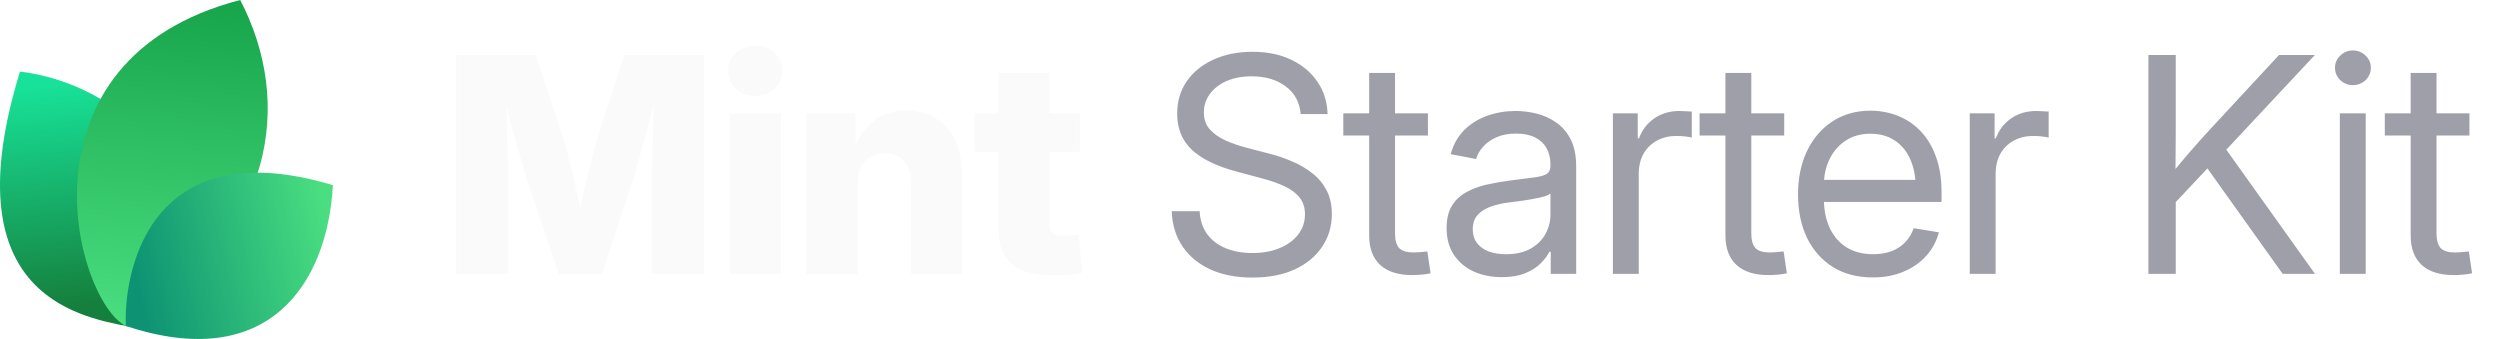
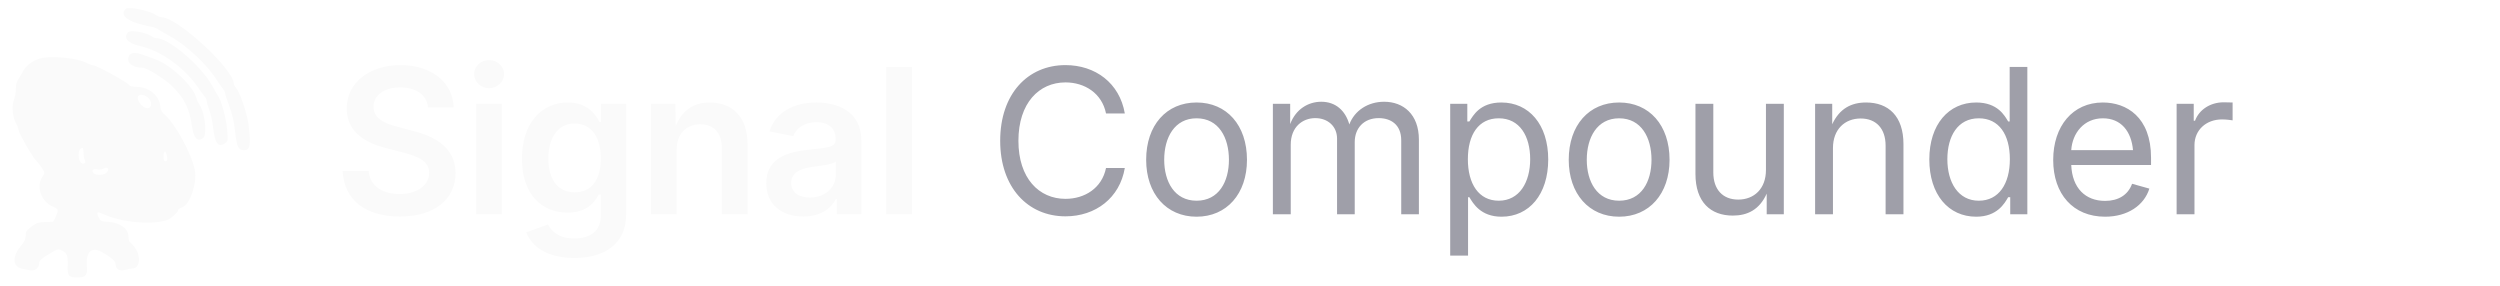
- <svg xmlns="http://www.w3.org/2000/svg" width="177" height="24" viewBox="0 0 177 24" fill="none">
-   <path d="M9.061 23.108C5.268 22.377 -3.391 20.627 1.417 5.064C9.634 6.099 16.973 14.064 9.061 23.108Z" fill="url(#paint0_linear_17557_2145)" />
-   <path d="M8.919 23.094C5.276 21.222 0.784 4.209 17.007 0C20.757 7.193 19.621 16.545 8.919 23.094Z" fill="url(#paint1_linear_17557_2145)" />
-   <path d="M8.914 23.079C8.735 19.882 10.159 9.085 23.57 13.111C23.181 20.123 18.984 26.418 8.914 23.079Z" fill="url(#paint2_linear_17557_2145)" />
-   <path d="M32.301 19.392V3.894H37.938L39.925 9.948C40.036 10.315 40.164 10.787 40.31 11.362C40.462 11.938 40.611 12.552 40.757 13.204C40.91 13.855 41.048 14.483 41.173 15.086C41.305 15.682 41.412 16.192 41.495 16.615H40.695C40.771 16.192 40.871 15.682 40.996 15.086C41.128 14.49 41.267 13.866 41.412 13.214C41.565 12.562 41.714 11.948 41.86 11.373C42.005 10.79 42.133 10.315 42.244 9.948L44.2 3.894H49.848V19.392H46.166V12.704C46.166 12.357 46.173 11.917 46.187 11.383C46.2 10.849 46.214 10.27 46.228 9.646C46.249 9.022 46.266 8.391 46.28 7.753C46.301 7.115 46.311 6.519 46.311 5.964H46.623C46.485 6.561 46.332 7.181 46.166 7.826C45.999 8.471 45.833 9.102 45.666 9.719C45.507 10.336 45.351 10.901 45.198 11.414C45.053 11.928 44.928 12.357 44.824 12.704L42.608 19.392H39.561L37.314 12.704C37.203 12.357 37.072 11.928 36.919 11.414C36.773 10.901 36.614 10.34 36.441 9.729C36.274 9.112 36.104 8.481 35.931 7.836C35.764 7.192 35.608 6.567 35.463 5.964H35.827C35.834 6.512 35.844 7.105 35.858 7.743C35.872 8.374 35.886 9.005 35.9 9.636C35.92 10.26 35.938 10.839 35.952 11.373C35.965 11.907 35.972 12.351 35.972 12.704V19.392H32.301ZM51.668 19.392V8.024H55.288V19.392H51.668ZM53.468 6.786C52.927 6.786 52.473 6.616 52.105 6.276C51.738 5.93 51.554 5.507 51.554 5.007C51.554 4.508 51.738 4.088 52.105 3.749C52.473 3.409 52.927 3.239 53.468 3.239C54.009 3.239 54.463 3.409 54.83 3.749C55.198 4.082 55.382 4.501 55.382 5.007C55.382 5.507 55.198 5.93 54.83 6.276C54.463 6.616 54.009 6.786 53.468 6.786ZM60.708 13.027V19.392H57.088V8.024H60.551L60.593 10.967H60.281C60.593 10.024 61.061 9.268 61.685 8.7C62.309 8.124 63.138 7.836 64.171 7.836C64.975 7.836 65.672 8.017 66.262 8.377C66.851 8.731 67.302 9.234 67.614 9.885C67.933 10.537 68.092 11.307 68.092 12.194V19.392H64.483V12.912C64.483 12.26 64.32 11.754 63.994 11.394C63.675 11.033 63.221 10.853 62.632 10.853C62.25 10.853 61.914 10.936 61.623 11.102C61.332 11.269 61.106 11.515 60.947 11.841C60.787 12.16 60.708 12.555 60.708 13.027ZM76.456 8.024V10.749H69.008V8.024H76.456ZM70.683 5.163H74.292V15.783C74.292 16.102 74.361 16.334 74.5 16.48C74.646 16.625 74.899 16.698 75.259 16.698C75.405 16.698 75.596 16.688 75.831 16.667C76.074 16.646 76.251 16.629 76.362 16.615L76.632 19.309C76.313 19.378 75.963 19.427 75.582 19.455C75.207 19.482 74.836 19.496 74.469 19.496C73.2 19.496 72.25 19.222 71.619 18.674C70.995 18.127 70.683 17.308 70.683 16.22V5.163Z" fill="#FAFAFA" />
-   <path d="M88.667 19.652C87.523 19.652 86.528 19.458 85.682 19.07C84.843 18.681 84.188 18.137 83.716 17.437C83.245 16.736 82.992 15.908 82.957 14.951H84.933C84.968 15.596 85.148 16.14 85.474 16.584C85.8 17.021 86.24 17.354 86.795 17.582C87.35 17.804 87.974 17.915 88.667 17.915C89.388 17.915 90.026 17.801 90.581 17.572C91.143 17.343 91.583 17.024 91.902 16.615C92.228 16.199 92.391 15.717 92.391 15.169C92.391 14.698 92.266 14.306 92.017 13.994C91.767 13.675 91.413 13.408 90.956 13.193C90.498 12.978 89.954 12.787 89.323 12.621L87.502 12.132C86.123 11.765 85.082 11.255 84.382 10.603C83.689 9.944 83.342 9.095 83.342 8.055C83.342 7.174 83.571 6.404 84.028 5.746C84.486 5.087 85.117 4.577 85.921 4.217C86.726 3.849 87.645 3.666 88.678 3.666C89.718 3.666 90.63 3.853 91.413 4.227C92.204 4.602 92.824 5.122 93.275 5.787C93.726 6.446 93.965 7.209 93.993 8.076H92.089C92.013 7.23 91.656 6.574 91.018 6.11C90.387 5.638 89.586 5.403 88.615 5.403C87.95 5.403 87.36 5.513 86.847 5.735C86.341 5.957 85.946 6.262 85.661 6.651C85.377 7.032 85.235 7.469 85.235 7.961C85.235 8.447 85.377 8.849 85.661 9.168C85.946 9.48 86.317 9.74 86.774 9.948C87.232 10.149 87.724 10.319 88.251 10.457L89.884 10.884C90.439 11.023 90.977 11.206 91.496 11.435C92.023 11.657 92.495 11.934 92.911 12.267C93.334 12.593 93.67 12.995 93.92 13.474C94.17 13.945 94.294 14.504 94.294 15.149C94.294 16.015 94.066 16.788 93.608 17.468C93.157 18.148 92.512 18.681 91.673 19.07C90.834 19.458 89.832 19.652 88.667 19.652ZM101.097 8.024V9.594H95.106V8.024H101.097ZM96.937 5.163H98.767V16.521C98.767 17 98.865 17.347 99.059 17.562C99.26 17.77 99.6 17.874 100.078 17.874C100.21 17.874 100.366 17.867 100.546 17.853C100.733 17.832 100.903 17.815 101.056 17.801L101.285 19.351C101.097 19.392 100.886 19.423 100.65 19.444C100.414 19.465 100.189 19.475 99.974 19.475C98.996 19.475 98.244 19.236 97.717 18.758C97.197 18.272 96.937 17.579 96.937 16.677V5.163ZM106.33 19.621C105.595 19.621 104.932 19.489 104.343 19.226C103.754 18.955 103.285 18.564 102.939 18.05C102.592 17.53 102.419 16.896 102.419 16.147C102.419 15.495 102.547 14.965 102.804 14.556C103.06 14.146 103.403 13.828 103.833 13.599C104.263 13.363 104.742 13.186 105.269 13.068C105.796 12.95 106.333 12.857 106.881 12.787C107.574 12.69 108.132 12.617 108.555 12.569C108.978 12.52 109.287 12.441 109.481 12.33C109.675 12.212 109.772 12.014 109.772 11.737V11.654C109.772 11.203 109.679 10.815 109.492 10.489C109.311 10.163 109.041 9.91 108.68 9.729C108.32 9.549 107.872 9.459 107.338 9.459C106.805 9.459 106.34 9.546 105.945 9.719C105.556 9.892 105.241 10.118 104.998 10.395C104.755 10.665 104.593 10.953 104.509 11.258L102.71 10.915C102.897 10.222 103.22 9.65 103.677 9.199C104.135 8.748 104.679 8.412 105.31 8.19C105.941 7.968 106.607 7.857 107.307 7.857C107.8 7.857 108.295 7.92 108.795 8.044C109.301 8.169 109.765 8.381 110.188 8.679C110.611 8.97 110.951 9.369 111.208 9.875C111.464 10.374 111.593 11.005 111.593 11.768V19.392H109.793V17.822H109.7C109.568 18.085 109.363 18.359 109.086 18.643C108.809 18.921 108.444 19.153 107.994 19.34C107.543 19.527 106.988 19.621 106.33 19.621ZM106.621 17.998C107.321 17.998 107.904 17.867 108.368 17.603C108.84 17.333 109.19 16.986 109.419 16.563C109.654 16.133 109.772 15.682 109.772 15.211V13.692C109.703 13.769 109.554 13.841 109.325 13.911C109.096 13.973 108.829 14.032 108.524 14.088C108.226 14.143 107.921 14.192 107.609 14.233C107.304 14.275 107.033 14.309 106.798 14.337C106.354 14.393 105.938 14.49 105.549 14.628C105.168 14.76 104.86 14.954 104.624 15.211C104.388 15.467 104.27 15.811 104.27 16.241C104.27 16.615 104.367 16.934 104.561 17.198C104.762 17.461 105.04 17.662 105.393 17.801C105.747 17.933 106.156 17.998 106.621 17.998ZM114.193 19.392V8.024H115.951V9.792H116.045C116.253 9.209 116.61 8.741 117.116 8.388C117.622 8.034 118.219 7.857 118.905 7.857C119.058 7.857 119.217 7.864 119.384 7.878C119.55 7.885 119.682 7.892 119.779 7.899V9.74C119.716 9.719 119.578 9.695 119.363 9.667C119.155 9.639 118.922 9.625 118.666 9.625C118.174 9.625 117.726 9.733 117.324 9.948C116.922 10.163 116.603 10.471 116.367 10.874C116.138 11.276 116.024 11.758 116.024 12.319V19.392H114.193ZM126.322 8.024V9.594H120.33V8.024H126.322ZM122.161 5.163H123.992V16.521C123.992 17 124.089 17.347 124.283 17.562C124.484 17.77 124.824 17.874 125.302 17.874C125.434 17.874 125.59 17.867 125.77 17.853C125.958 17.832 126.127 17.815 126.28 17.801L126.509 19.351C126.322 19.392 126.11 19.423 125.874 19.444C125.639 19.465 125.413 19.475 125.198 19.475C124.221 19.475 123.468 19.236 122.941 18.758C122.421 18.272 122.161 17.579 122.161 16.677V5.163ZM132.604 19.642C131.502 19.642 130.555 19.396 129.765 18.903C128.974 18.404 128.364 17.714 127.934 16.834C127.511 15.946 127.3 14.927 127.3 13.775C127.3 12.611 127.511 11.584 127.934 10.697C128.364 9.802 128.964 9.102 129.734 8.596C130.51 8.089 131.408 7.836 132.428 7.836C133.1 7.836 133.738 7.954 134.341 8.19C134.952 8.426 135.489 8.783 135.954 9.261C136.425 9.74 136.793 10.343 137.056 11.071C137.327 11.792 137.462 12.645 137.462 13.63V14.296H128.433V12.735H136.463L135.631 13.297C135.631 12.541 135.506 11.876 135.257 11.3C135.007 10.725 134.643 10.277 134.165 9.958C133.686 9.632 133.107 9.469 132.428 9.469C131.748 9.469 131.162 9.632 130.67 9.958C130.177 10.284 129.796 10.725 129.526 11.279C129.262 11.827 129.13 12.441 129.13 13.12V14.046C129.13 14.864 129.273 15.572 129.557 16.168C129.841 16.757 130.243 17.211 130.763 17.53C131.283 17.842 131.901 17.998 132.615 17.998C133.093 17.998 133.523 17.929 133.905 17.79C134.293 17.645 134.619 17.433 134.882 17.156C135.153 16.879 135.354 16.546 135.486 16.157L137.275 16.449C137.108 17.08 136.81 17.634 136.38 18.113C135.95 18.591 135.413 18.966 134.768 19.236C134.123 19.507 133.402 19.642 132.604 19.642ZM139.459 19.392V8.024H141.217V9.792H141.311C141.519 9.209 141.876 8.741 142.382 8.388C142.888 8.034 143.485 7.857 144.171 7.857C144.324 7.857 144.483 7.864 144.649 7.878C144.816 7.885 144.948 7.892 145.045 7.899V9.74C144.982 9.719 144.844 9.695 144.629 9.667C144.421 9.639 144.188 9.625 143.932 9.625C143.439 9.625 142.992 9.733 142.59 9.948C142.188 10.163 141.869 10.471 141.633 10.874C141.404 11.276 141.29 11.758 141.29 12.319V19.392H139.459ZM153.429 14.961V12.715C153.783 12.257 154.136 11.82 154.49 11.404C154.844 10.981 155.204 10.565 155.572 10.156C155.939 9.74 156.314 9.327 156.695 8.918L161.355 3.894H163.893L157.277 10.967H157.184L153.429 14.961ZM152.108 19.392V3.894H154.043V9.241L154.022 12.559L154.043 13.505V19.392H152.108ZM161.615 19.392L155.967 11.477L157.173 9.969L163.903 19.392H161.615ZM165.661 19.392V8.024H167.492V19.392H165.661ZM166.587 6.027C166.24 6.027 165.942 5.909 165.692 5.673C165.443 5.43 165.318 5.139 165.318 4.799C165.318 4.459 165.443 4.172 165.692 3.936C165.942 3.693 166.24 3.572 166.587 3.572C166.934 3.572 167.232 3.693 167.482 3.936C167.731 4.172 167.856 4.459 167.856 4.799C167.856 5.139 167.731 5.43 167.482 5.673C167.232 5.909 166.934 6.027 166.587 6.027ZM174.836 8.024V9.594H168.844V8.024H174.836ZM170.675 5.163H172.506V16.521C172.506 17 172.603 17.347 172.797 17.562C172.998 17.77 173.338 17.874 173.816 17.874C173.948 17.874 174.104 17.867 174.284 17.853C174.472 17.832 174.641 17.815 174.794 17.801L175.023 19.351C174.836 19.392 174.624 19.423 174.388 19.444C174.153 19.465 173.927 19.475 173.712 19.475C172.735 19.475 171.982 19.236 171.455 18.758C170.935 18.272 170.675 17.579 170.675 16.677V5.163Z" fill="#9F9FA9" />
-   <defs>
-     <linearGradient id="paint0_linear_17557_2145" x1="3.776" y1="5.916" x2="5.232" y2="21.559" gradientUnits="userSpaceOnUse">
-       <stop stop-color="#18E299" />
-       <stop offset="1" stop-color="#15803D" />
-     </linearGradient>
-     <linearGradient id="paint1_linear_17557_2145" x1="12.171" y1="-0.718" x2="10.19" y2="22.983" gradientUnits="userSpaceOnUse">
-       <stop stop-color="#16A34A" />
-       <stop offset="1" stop-color="#4ADE80" />
-     </linearGradient>
-     <linearGradient id="paint2_linear_17557_2145" x1="23.133" y1="15.353" x2="9.338" y2="18.52" gradientUnits="userSpaceOnUse">
-       <stop stop-color="#4ADE80" />
-       <stop offset="1" stop-color="#0D9373" />
-     </linearGradient>
-   </defs>
+ <svg xmlns="http://www.w3.org/2000/svg" width="210" height="24" viewBox="0 0 210 24" fill="none">
+   <svg x="0" y="0" width="22" height="24" viewBox="28 14 207 232">
+     <path d="M 127.20 21.20 C 121.66 26.75, 129.73 32.38, 148 35.69 C 149.93 36.04, 152.63 37.10, 154 38.04 C 155.38 38.99, 159.48 41.38, 163.12 43.36 C 176.10 50.41, 193.21 66.27, 200.50 78 C 202.04 80.47, 204.35 83.77, 205.65 85.33 C 206.94 86.88, 208 88.84, 208 89.69 C 208 90.53, 209.53 95.34, 211.40 100.36 C 213.86 106.96, 215.15 112.67, 216.05 120.90 C 217.38 133.12, 218.76 136, 223.30 136 C 228.24 136, 229.02 131.55, 226.96 115.13 C 225.83 106.13, 219.95 88.82, 216.88 85.44 C 215.84 84.30, 215 82.75, 215 82.00 C 215 70.22, 169.16 28, 156.37 28 C 155.31 28, 153.41 27.27, 152.13 26.38 C 146.81 22.65, 129.37 19.03, 127.20 21.20 M 129.20 40.20 C 124.85 44.55, 128.92 49.21, 139 51.42 C 155.78 55.11, 175.20 69.07, 186.25 85.38 C 188.53 88.75, 190.98 92.09, 191.69 92.82 C 192.41 93.55, 193 94.99, 193 96.03 C 193 97.08, 193.94 100.30, 195.08 103.21 C 196.23 106.12, 197.69 112.95, 198.33 118.39 C 199.75 130.38, 202.43 133.91, 207.58 130.54 C 210.28 128.77, 210.28 128.76, 209.63 119.55 C 209.02 110.85, 204.66 94.71, 202.09 91.61 C 201.56 90.97, 199.73 87.78, 198.01 84.52 C 189.45 68.25, 162.53 45, 152.25 45 C 151.26 45, 149.49 44.33, 148.32 43.51 C 143.62 40.22, 131.31 38.09, 129.20 40.20 M 129.82 59.50 C 127.48 64.63, 132.53 68.97, 140.86 68.99 C 144.28 69.00, 158.36 77.67, 164.44 83.50 C 174.62 93.27, 178.94 101.79, 180.96 116.02 C 182.38 126.01, 185.20 129.25, 189.91 126.29 C 193.60 123.97, 191.71 105.47, 187.11 99 C 186.13 97.63, 185.00 95.19, 184.61 93.60 C 182.18 83.83, 163.50 66.32, 150.84 61.95 C 147.90 60.93, 143.70 59.42, 141.50 58.59 C 135.19 56.22, 131.17 56.53, 129.82 59.50 M 57.62 61.47 C 51.99 63.07, 46.15 67.42, 44.02 71.60 C 43.21 73.19, 41.50 76.13, 40.22 78.13 C 38.58 80.69, 37.94 83.05, 38.06 86.13 C 38.15 88.53, 37.41 92.63, 36.41 95.22 C 34.46 100.29, 35.45 109.82, 38.41 114.50 C 39.11 115.60, 39.98 118.03, 40.35 119.91 C 41.02 123.33, 52.15 142.53, 54.67 144.62 C 55.42 145.24, 57.33 147.68, 58.92 150.06 C 61.82 154.37, 61.82 154.37, 59.41 157.92 C 54.02 165.84, 59.15 178.72, 69.08 182.18 C 70.90 182.81, 72 183.90, 72 185.06 C 72 187.07, 69.00 193.95, 68.06 194.08 C 67.75 194.12, 64.80 194.24, 61.50 194.33 C 56.55 194.47, 54.80 195.02, 51.50 197.49 C 46.37 201.33, 46.03 201.84, 46.02 205.76 C 46.00 208.13, 44.77 210.54, 41.50 214.55 C 34.91 222.64, 35.62 230.74, 43.02 232.13 C 44.94 232.48, 47.92 233.10, 49.65 233.49 C 53.41 234.35, 57 231.47, 57 227.57 C 57 225.63, 58.49 224.24, 64.63 220.52 C 72.19 215.93, 72.28 215.90, 75.56 217.46 C 79.61 219.38, 80.40 221.58, 80.14 230.10 C 79.89 238.15, 81.00 239.41, 88.26 239.30 C 94.94 239.20, 96.34 237.46, 95.71 230 C 94.73 218.50, 99.57 213.97, 107.81 218.65 C 115.94 223.28, 119 225.95, 119 228.40 C 119 232.47, 122.36 234.51, 126.87 233.16 C 128.99 232.52, 131.62 232, 132.71 232 C 138.57 232, 139.88 222.59, 135.01 215.52 C 133.37 213.13, 131.46 210.98, 130.76 210.75 C 130.01 210.49, 129.50 208.59, 129.50 206.00 C 129.50 199.72, 122.70 194.77, 113.26 194.17 C 107.12 193.78, 106.78 193.62, 105.25 190.39 C 103.14 185.97, 103.86 185.50, 109.13 187.89 C 123.57 194.43, 146.15 196.73, 159.80 193.06 C 163.41 192.08, 170 186.34, 170 184.17 C 170 183.75, 171.53 182.85, 173.40 182.17 C 179.56 179.95, 185.42 162.17, 183.35 151.98 C 180.63 138.54, 167.32 114.21, 158.71 106.93 C 156.51 105.07, 155.58 103.33, 155.37 100.67 C 154.67 91.74, 146.24 84.65, 136.21 84.54 C 132.90 84.50, 130.60 83.97, 130.08 83.13 C 128.56 80.68, 103.52 67, 100.55 67 C 99.73 67, 97.36 66.12, 95.28 65.04 C 87.47 61.00, 66.34 58.99, 57.62 61.47 M 137.67 91.67 C 134.89 94.44, 140.98 102.43, 145.39 101.80 C 148.62 101.34, 148.75 96.66, 145.61 93.52 C 143.24 91.14, 139.14 90.19, 137.67 91.67 M 90.20 135.20 C 88.58 136.82, 88.68 143.18, 90.36 145.47 C 92.25 148.07, 95.52 146.84, 94.04 144.08 C 93.47 143.01, 93 140.30, 93 138.07 C 93 133.87, 92.27 133.13, 90.20 135.20 M 158 141 C 158 143.89, 158.42 145, 159.50 145 C 161.08 145, 161.38 143.01, 160.37 139.25 C 159.40 135.63, 158 136.66, 158 141 M 108.71 151.10 C 107.73 151.67, 105.63 151.86, 104.06 151.51 C 100.77 150.79, 99.22 152.35, 101.04 154.54 C 102.65 156.49, 109.45 156.41, 111.43 154.43 C 114.68 151.17, 112.72 148.77, 108.71 151.10" fill="#FAFAFA" fill-rule="evenodd" />
+   </svg>
+   <text x="28" y="18" font-family="Inter, -apple-system, BlinkMacSystemFont, 'Segoe UI', sans-serif" font-size="17" font-weight="600" fill="#FAFAFA" letter-spacing="-0.2">Signal</text>
+   <text x="83" y="18" font-family="Inter, -apple-system, BlinkMacSystemFont, 'Segoe UI', sans-serif" font-size="17" font-weight="400" fill="#9F9FA9"> Compounder</text>
</svg>
